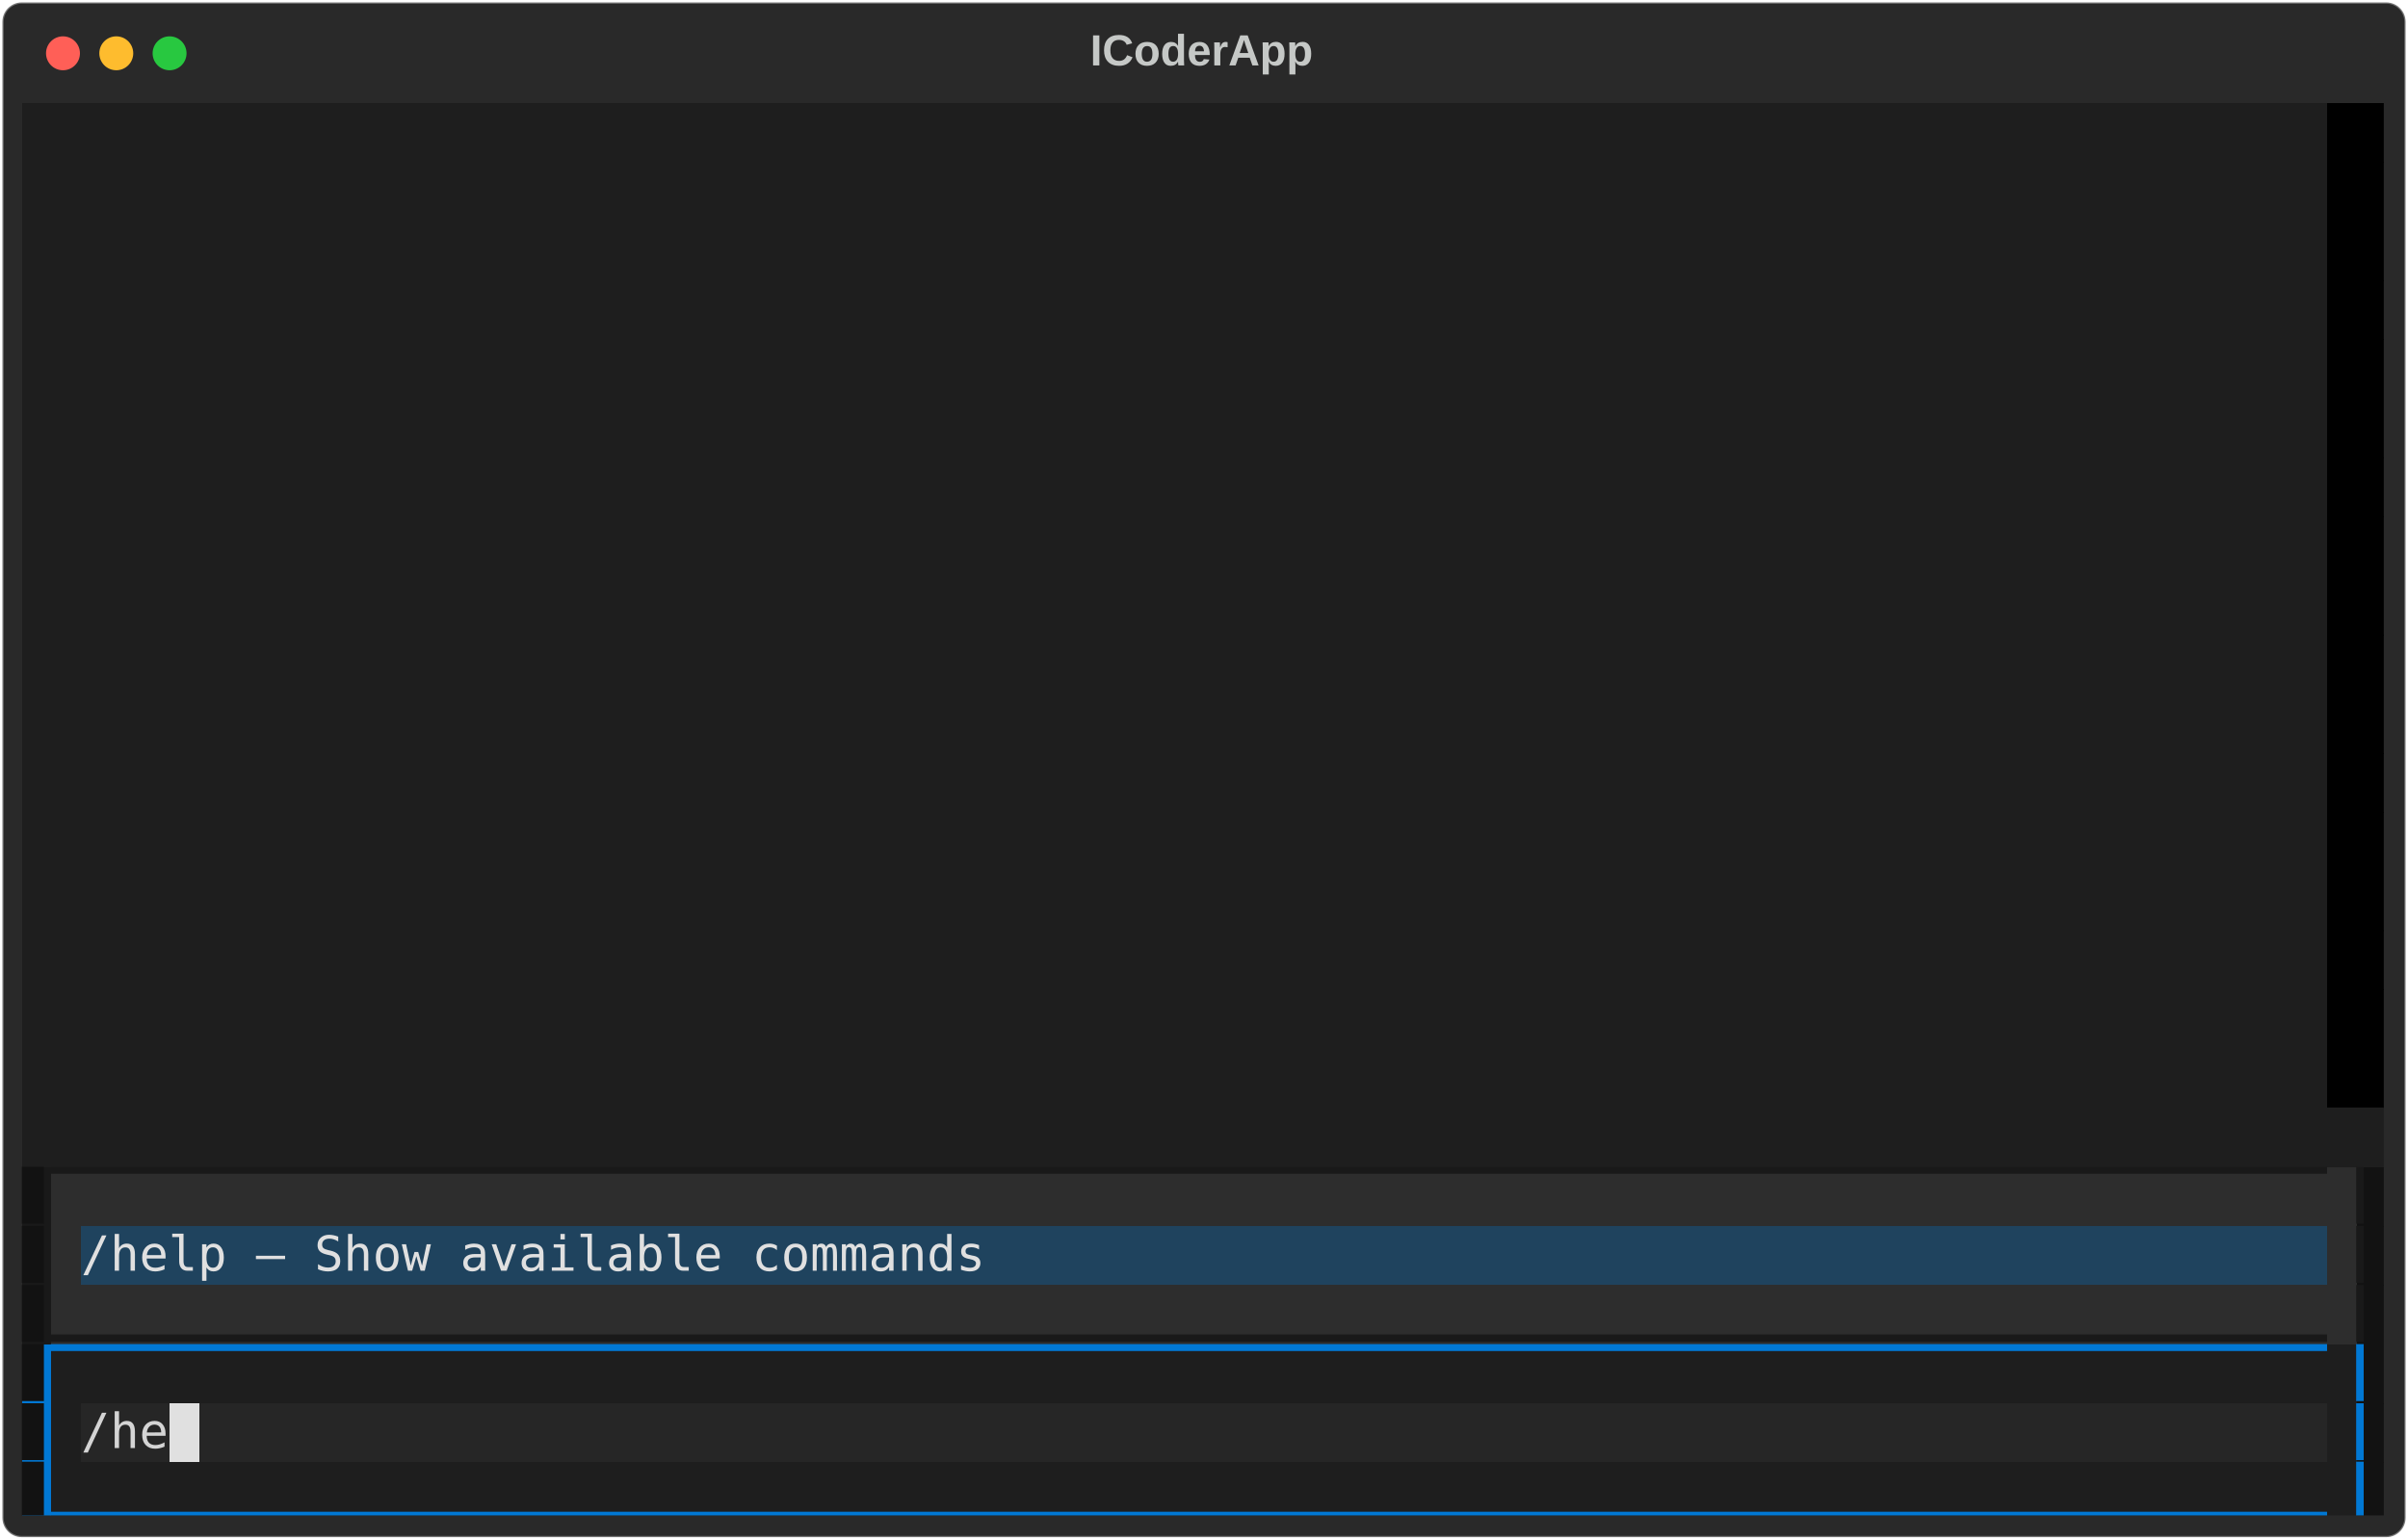
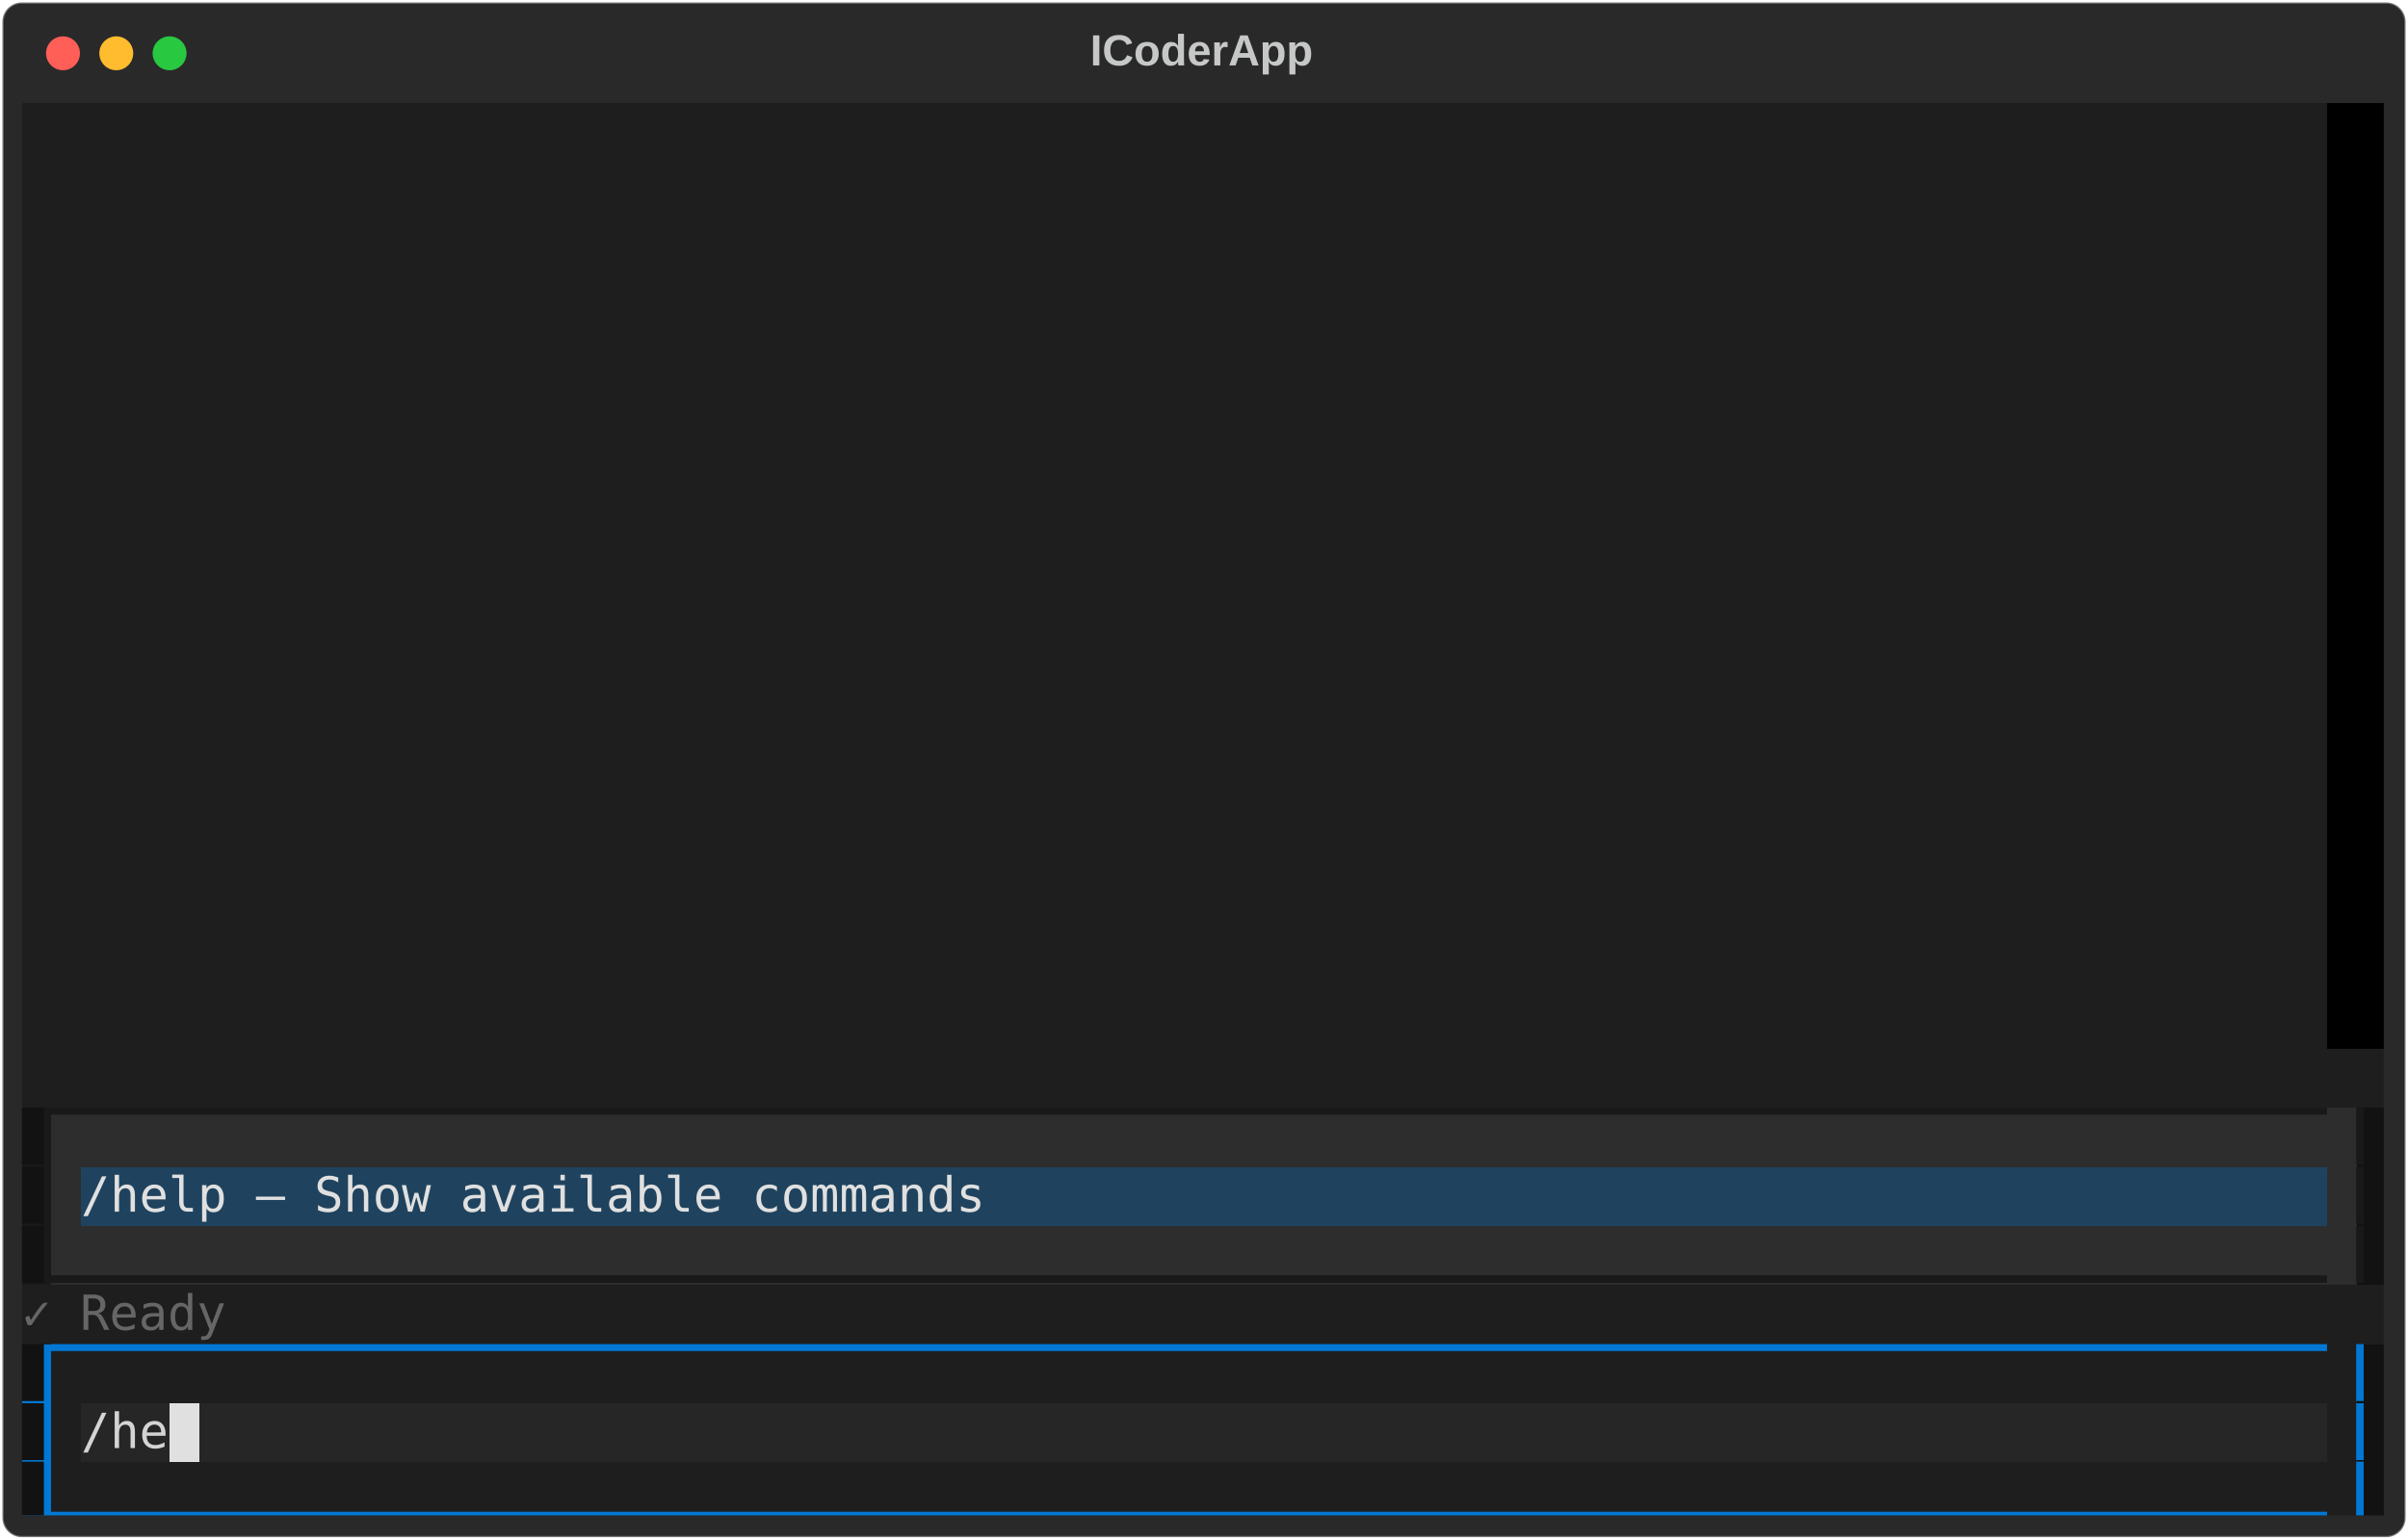
<svg xmlns="http://www.w3.org/2000/svg" class="rich-terminal" viewBox="0 0 994 635.6">
  <style>

    @font-face {
        font-family: "Fira Code";
        src: local("FiraCode-Regular"),
                url("https://cdnjs.cloudflare.com/ajax/libs/firacode/6.2.0/woff2/FiraCode-Regular.woff2") format("woff2"),
                url("https://cdnjs.cloudflare.com/ajax/libs/firacode/6.2.0/woff/FiraCode-Regular.woff") format("woff");
        font-style: normal;
        font-weight: 400;
    }
    @font-face {
        font-family: "Fira Code";
        src: local("FiraCode-Bold"),
                url("https://cdnjs.cloudflare.com/ajax/libs/firacode/6.2.0/woff2/FiraCode-Bold.woff2") format("woff2"),
                url("https://cdnjs.cloudflare.com/ajax/libs/firacode/6.2.0/woff/FiraCode-Bold.woff") format("woff");
        font-style: bold;
        font-weight: 700;
    }

    .terminal-matrix {
        font-family: Fira Code, monospace;
        font-size: 20px;
        line-height: 24.4px;
        font-variant-east-asian: full-width;
    }

    .terminal-title {
        font-size: 18px;
        font-weight: bold;
        font-family: arial;
    }

    .terminal-r1 { fill: #d4d4d4 }
.terminal-r2 { fill: #c5c8c6 }
.terminal-r3 { fill: #121212 }
.terminal-r4 { fill: #191919 }
.terminal-r5 { fill: #e0e0e0 }
- .terminal-r6 { fill: #0178d4 }
+ .terminal-r6 { fill: #666666 }
+ .terminal-r7 { fill: #0178d4 }
    </style>
  <defs>
    <clipPath id="terminal-clip-terminal">
      <rect x="0" y="0" width="975.0" height="584.6" />
    </clipPath>
    <clipPath id="terminal-line-0">
      <rect x="0" y="1.5" width="976" height="24.65" />
    </clipPath>
    <clipPath id="terminal-line-1">
      <rect x="0" y="25.9" width="976" height="24.65" />
    </clipPath>
    <clipPath id="terminal-line-2">
      <rect x="0" y="50.3" width="976" height="24.65" />
    </clipPath>
    <clipPath id="terminal-line-3">
      <rect x="0" y="74.7" width="976" height="24.65" />
    </clipPath>
    <clipPath id="terminal-line-4">
      <rect x="0" y="99.1" width="976" height="24.65" />
    </clipPath>
    <clipPath id="terminal-line-5">
      <rect x="0" y="123.5" width="976" height="24.65" />
    </clipPath>
    <clipPath id="terminal-line-6">
      <rect x="0" y="147.9" width="976" height="24.65" />
    </clipPath>
    <clipPath id="terminal-line-7">
      <rect x="0" y="172.3" width="976" height="24.65" />
    </clipPath>
    <clipPath id="terminal-line-8">
      <rect x="0" y="196.7" width="976" height="24.65" />
    </clipPath>
    <clipPath id="terminal-line-9">
      <rect x="0" y="221.1" width="976" height="24.65" />
    </clipPath>
    <clipPath id="terminal-line-10">
      <rect x="0" y="245.5" width="976" height="24.65" />
    </clipPath>
    <clipPath id="terminal-line-11">
      <rect x="0" y="269.9" width="976" height="24.65" />
    </clipPath>
    <clipPath id="terminal-line-12">
      <rect x="0" y="294.3" width="976" height="24.65" />
    </clipPath>
    <clipPath id="terminal-line-13">
      <rect x="0" y="318.7" width="976" height="24.65" />
    </clipPath>
    <clipPath id="terminal-line-14">
      <rect x="0" y="343.1" width="976" height="24.65" />
    </clipPath>
    <clipPath id="terminal-line-15">
      <rect x="0" y="367.5" width="976" height="24.65" />
    </clipPath>
    <clipPath id="terminal-line-16">
      <rect x="0" y="391.9" width="976" height="24.65" />
    </clipPath>
    <clipPath id="terminal-line-17">
      <rect x="0" y="416.3" width="976" height="24.65" />
    </clipPath>
    <clipPath id="terminal-line-18">
      <rect x="0" y="440.7" width="976" height="24.65" />
    </clipPath>
    <clipPath id="terminal-line-19">
      <rect x="0" y="465.1" width="976" height="24.65" />
    </clipPath>
    <clipPath id="terminal-line-20">
      <rect x="0" y="489.5" width="976" height="24.65" />
    </clipPath>
    <clipPath id="terminal-line-21">
      <rect x="0" y="513.9" width="976" height="24.65" />
    </clipPath>
    <clipPath id="terminal-line-22">
      <rect x="0" y="538.3" width="976" height="24.65" />
    </clipPath>
  </defs>
  <rect fill="#292929" stroke="rgba(255,255,255,0.35)" stroke-width="1" x="1" y="1" width="992" height="633.6" rx="8" />
  <text class="terminal-title" fill="#c5c8c6" text-anchor="middle" x="496" y="27">ICoderApp</text>
  <g transform="translate(26,22)">
    <circle cx="0" cy="0" r="7" fill="#ff5f57" />
    <circle cx="22" cy="0" r="7" fill="#febc2e" />
    <circle cx="44" cy="0" r="7" fill="#28c840" />
  </g>
  <g transform="translate(9, 41)" clip-path="url(#terminal-clip-terminal)">
    <rect fill="#1e1e1e" x="0" y="1.5" width="951.6" height="24.65" shape-rendering="crispEdges" />
    <rect fill="#000000" x="951.6" y="1.5" width="24.4" height="24.65" shape-rendering="crispEdges" />
    <rect fill="#1e1e1e" x="0" y="25.9" width="951.6" height="24.65" shape-rendering="crispEdges" />
    <rect fill="#000000" x="951.6" y="25.9" width="24.4" height="24.65" shape-rendering="crispEdges" />
    <rect fill="#1e1e1e" x="0" y="50.3" width="951.6" height="24.65" shape-rendering="crispEdges" />
    <rect fill="#000000" x="951.6" y="50.3" width="24.4" height="24.65" shape-rendering="crispEdges" />
    <rect fill="#1e1e1e" x="0" y="74.7" width="951.6" height="24.65" shape-rendering="crispEdges" />
    <rect fill="#000000" x="951.6" y="74.7" width="24.4" height="24.65" shape-rendering="crispEdges" />
    <rect fill="#1e1e1e" x="0" y="99.1" width="951.6" height="24.65" shape-rendering="crispEdges" />
    <rect fill="#000000" x="951.6" y="99.1" width="24.4" height="24.65" shape-rendering="crispEdges" />
    <rect fill="#1e1e1e" x="0" y="123.5" width="951.6" height="24.65" shape-rendering="crispEdges" />
    <rect fill="#000000" x="951.6" y="123.5" width="24.4" height="24.65" shape-rendering="crispEdges" />
    <rect fill="#1e1e1e" x="0" y="147.9" width="951.6" height="24.65" shape-rendering="crispEdges" />
    <rect fill="#000000" x="951.6" y="147.9" width="24.4" height="24.65" shape-rendering="crispEdges" />
    <rect fill="#1e1e1e" x="0" y="172.3" width="951.6" height="24.65" shape-rendering="crispEdges" />
    <rect fill="#000000" x="951.6" y="172.3" width="24.4" height="24.65" shape-rendering="crispEdges" />
    <rect fill="#1e1e1e" x="0" y="196.7" width="951.6" height="24.65" shape-rendering="crispEdges" />
    <rect fill="#000000" x="951.6" y="196.7" width="24.4" height="24.65" shape-rendering="crispEdges" />
    <rect fill="#1e1e1e" x="0" y="221.1" width="951.6" height="24.65" shape-rendering="crispEdges" />
    <rect fill="#000000" x="951.6" y="221.1" width="24.4" height="24.65" shape-rendering="crispEdges" />
    <rect fill="#1e1e1e" x="0" y="245.5" width="951.6" height="24.65" shape-rendering="crispEdges" />
    <rect fill="#000000" x="951.6" y="245.5" width="24.4" height="24.65" shape-rendering="crispEdges" />
    <rect fill="#1e1e1e" x="0" y="269.9" width="951.6" height="24.65" shape-rendering="crispEdges" />
    <rect fill="#000000" x="951.6" y="269.9" width="24.4" height="24.65" shape-rendering="crispEdges" />
    <rect fill="#1e1e1e" x="0" y="294.3" width="951.6" height="24.65" shape-rendering="crispEdges" />
    <rect fill="#000000" x="951.6" y="294.3" width="24.4" height="24.65" shape-rendering="crispEdges" />
    <rect fill="#1e1e1e" x="0" y="318.7" width="951.6" height="24.65" shape-rendering="crispEdges" />
    <rect fill="#000000" x="951.6" y="318.7" width="24.4" height="24.65" shape-rendering="crispEdges" />
    <rect fill="#1e1e1e" x="0" y="343.1" width="951.6" height="24.65" shape-rendering="crispEdges" />
    <rect fill="#000000" x="951.6" y="343.1" width="24.4" height="24.65" shape-rendering="crispEdges" />
    <rect fill="#1e1e1e" x="0" y="367.5" width="951.6" height="24.65" shape-rendering="crispEdges" />
    <rect fill="#000000" x="951.6" y="367.5" width="24.4" height="24.65" shape-rendering="crispEdges" />
-     <rect fill="#1e1e1e" x="0" y="391.9" width="951.6" height="24.65" shape-rendering="crispEdges" />
-     <rect fill="#000000" x="951.6" y="391.9" width="24.4" height="24.65" shape-rendering="crispEdges" />
-     <rect fill="#1e1e1e" x="0" y="416.3" width="0" height="24.65" shape-rendering="crispEdges" />
-     <rect fill="#1e1e1e" x="0" y="416.3" width="976" height="24.65" shape-rendering="crispEdges" />
+     <rect fill="#1e1e1e" x="0" y="391.9" width="0" height="24.65" shape-rendering="crispEdges" />
+     <rect fill="#1e1e1e" x="0" y="391.9" width="976" height="24.65" shape-rendering="crispEdges" />
+     <rect fill="#191919" x="0" y="416.3" width="12.2" height="24.65" shape-rendering="crispEdges" />
+     <rect fill="#2d2d2d" x="12.2" y="416.3" width="951.6" height="24.65" shape-rendering="crispEdges" />
+     <rect fill="#121212" x="963.8" y="416.3" width="12.2" height="24.65" shape-rendering="crispEdges" />
    <rect fill="#191919" x="0" y="440.7" width="12.2" height="24.65" shape-rendering="crispEdges" />
-     <rect fill="#2d2d2d" x="12.2" y="440.7" width="951.6" height="24.65" shape-rendering="crispEdges" />
+     <rect fill="#2d2d2d" x="12.2" y="440.7" width="12.2" height="24.65" shape-rendering="crispEdges" />
+     <rect fill="#1f435e" x="24.4" y="440.7" width="378.2" height="24.65" shape-rendering="crispEdges" />
+     <rect fill="#1f435e" x="402.6" y="440.7" width="549" height="24.65" shape-rendering="crispEdges" />
+     <rect fill="#2d2d2d" x="951.6" y="440.7" width="12.2" height="24.65" shape-rendering="crispEdges" />
    <rect fill="#121212" x="963.8" y="440.7" width="12.2" height="24.65" shape-rendering="crispEdges" />
    <rect fill="#191919" x="0" y="465.1" width="12.2" height="24.65" shape-rendering="crispEdges" />
-     <rect fill="#2d2d2d" x="12.2" y="465.1" width="12.2" height="24.65" shape-rendering="crispEdges" />
-     <rect fill="#1f435e" x="24.4" y="465.1" width="378.2" height="24.65" shape-rendering="crispEdges" />
-     <rect fill="#1f435e" x="402.6" y="465.1" width="549" height="24.65" shape-rendering="crispEdges" />
-     <rect fill="#2d2d2d" x="951.6" y="465.1" width="12.2" height="24.65" shape-rendering="crispEdges" />
+     <rect fill="#2d2d2d" x="12.2" y="465.1" width="951.6" height="24.65" shape-rendering="crispEdges" />
    <rect fill="#121212" x="963.8" y="465.1" width="12.2" height="24.65" shape-rendering="crispEdges" />
-     <rect fill="#191919" x="0" y="489.5" width="12.2" height="24.65" shape-rendering="crispEdges" />
-     <rect fill="#2d2d2d" x="12.2" y="489.5" width="951.6" height="24.65" shape-rendering="crispEdges" />
-     <rect fill="#121212" x="963.8" y="489.5" width="12.2" height="24.65" shape-rendering="crispEdges" />
+     <rect fill="#1e1e1e" x="0" y="489.5" width="85.4" height="24.65" shape-rendering="crispEdges" />
+     <rect fill="#1e1e1e" x="85.4" y="489.5" width="890.6" height="24.65" shape-rendering="crispEdges" />
    <rect fill="#0178d4" x="0" y="513.9" width="12.2" height="24.65" shape-rendering="crispEdges" />
    <rect fill="#1e1e1e" x="12.2" y="513.9" width="951.6" height="24.65" shape-rendering="crispEdges" />
    <rect fill="#121212" x="963.8" y="513.9" width="12.2" height="24.65" shape-rendering="crispEdges" />
    <rect fill="#0178d4" x="0" y="538.3" width="12.2" height="24.65" shape-rendering="crispEdges" />
    <rect fill="#1e1e1e" x="12.2" y="538.3" width="12.2" height="24.65" shape-rendering="crispEdges" />
    <rect fill="#262626" x="24.4" y="538.3" width="36.6" height="24.65" shape-rendering="crispEdges" />
    <rect fill="#e0e0e0" x="61" y="538.3" width="12.2" height="24.65" shape-rendering="crispEdges" />
    <rect fill="#262626" x="73.2" y="538.3" width="878.4" height="24.65" shape-rendering="crispEdges" />
    <rect fill="#1e1e1e" x="951.6" y="538.3" width="12.2" height="24.65" shape-rendering="crispEdges" />
    <rect fill="#121212" x="963.8" y="538.3" width="12.2" height="24.65" shape-rendering="crispEdges" />
    <rect fill="#0178d4" x="0" y="562.7" width="12.2" height="24.65" shape-rendering="crispEdges" />
    <rect fill="#1e1e1e" x="12.2" y="562.7" width="951.6" height="24.65" shape-rendering="crispEdges" />
    <rect fill="#121212" x="963.8" y="562.7" width="12.2" height="24.65" shape-rendering="crispEdges" />
    <g class="terminal-matrix">
      <text class="terminal-r2" x="976" y="20" textLength="12.2" clip-path="url(#terminal-line-0)">
</text>
      <text class="terminal-r2" x="976" y="44.4" textLength="12.2" clip-path="url(#terminal-line-1)">
</text>
      <text class="terminal-r2" x="976" y="68.8" textLength="12.2" clip-path="url(#terminal-line-2)">
</text>
      <text class="terminal-r2" x="976" y="93.2" textLength="12.2" clip-path="url(#terminal-line-3)">
</text>
      <text class="terminal-r2" x="976" y="117.6" textLength="12.2" clip-path="url(#terminal-line-4)">
</text>
      <text class="terminal-r2" x="976" y="142" textLength="12.2" clip-path="url(#terminal-line-5)">
</text>
      <text class="terminal-r2" x="976" y="166.4" textLength="12.2" clip-path="url(#terminal-line-6)">
</text>
      <text class="terminal-r2" x="976" y="190.8" textLength="12.2" clip-path="url(#terminal-line-7)">
</text>
      <text class="terminal-r2" x="976" y="215.2" textLength="12.2" clip-path="url(#terminal-line-8)">
</text>
      <text class="terminal-r2" x="976" y="239.6" textLength="12.2" clip-path="url(#terminal-line-9)">
</text>
      <text class="terminal-r2" x="976" y="264" textLength="12.2" clip-path="url(#terminal-line-10)">
</text>
      <text class="terminal-r2" x="976" y="288.4" textLength="12.2" clip-path="url(#terminal-line-11)">
</text>
      <text class="terminal-r2" x="976" y="312.8" textLength="12.2" clip-path="url(#terminal-line-12)">
</text>
      <text class="terminal-r2" x="976" y="337.2" textLength="12.2" clip-path="url(#terminal-line-13)">
</text>
      <text class="terminal-r2" x="976" y="361.6" textLength="12.2" clip-path="url(#terminal-line-14)">
</text>
      <text class="terminal-r2" x="976" y="386" textLength="12.2" clip-path="url(#terminal-line-15)">
</text>
      <text class="terminal-r2" x="976" y="410.4" textLength="12.2" clip-path="url(#terminal-line-16)">
</text>
+       <text class="terminal-r3" x="0" y="434.8" textLength="12.2" clip-path="url(#terminal-line-17)">▊</text>
+       <text class="terminal-r4" x="12.2" y="434.8" textLength="951.6" clip-path="url(#terminal-line-17)">▔▔▔▔▔▔▔▔▔▔▔▔▔▔▔▔▔▔▔▔▔▔▔▔▔▔▔▔▔▔▔▔▔▔▔▔▔▔▔▔▔▔▔▔▔▔▔▔▔▔▔▔▔▔▔▔▔▔▔▔▔▔▔▔▔▔▔▔▔▔▔▔▔▔▔▔▔▔</text>
+       <text class="terminal-r4" x="963.8" y="434.8" textLength="12.2" clip-path="url(#terminal-line-17)">▎</text>
      <text class="terminal-r2" x="976" y="434.8" textLength="12.2" clip-path="url(#terminal-line-17)">
</text>
      <text class="terminal-r3" x="0" y="459.2" textLength="12.2" clip-path="url(#terminal-line-18)">▊</text>
-       <text class="terminal-r4" x="12.2" y="459.2" textLength="951.6" clip-path="url(#terminal-line-18)">▔▔▔▔▔▔▔▔▔▔▔▔▔▔▔▔▔▔▔▔▔▔▔▔▔▔▔▔▔▔▔▔▔▔▔▔▔▔▔▔▔▔▔▔▔▔▔▔▔▔▔▔▔▔▔▔▔▔▔▔▔▔▔▔▔▔▔▔▔▔▔▔▔▔▔▔▔▔</text>
+       <text class="terminal-r5" x="24.4" y="459.2" textLength="378.2" clip-path="url(#terminal-line-18)">/help — Show available commands</text>
      <text class="terminal-r4" x="963.8" y="459.2" textLength="12.2" clip-path="url(#terminal-line-18)">▎</text>
      <text class="terminal-r2" x="976" y="459.2" textLength="12.2" clip-path="url(#terminal-line-18)">
</text>
      <text class="terminal-r3" x="0" y="483.6" textLength="12.2" clip-path="url(#terminal-line-19)">▊</text>
-       <text class="terminal-r5" x="24.4" y="483.6" textLength="378.2" clip-path="url(#terminal-line-19)">/help — Show available commands</text>
+       <text class="terminal-r4" x="12.2" y="483.6" textLength="951.6" clip-path="url(#terminal-line-19)">▁▁▁▁▁▁▁▁▁▁▁▁▁▁▁▁▁▁▁▁▁▁▁▁▁▁▁▁▁▁▁▁▁▁▁▁▁▁▁▁▁▁▁▁▁▁▁▁▁▁▁▁▁▁▁▁▁▁▁▁▁▁▁▁▁▁▁▁▁▁▁▁▁▁▁▁▁▁</text>
      <text class="terminal-r4" x="963.8" y="483.6" textLength="12.2" clip-path="url(#terminal-line-19)">▎</text>
      <text class="terminal-r2" x="976" y="483.6" textLength="12.2" clip-path="url(#terminal-line-19)">
</text>
-       <text class="terminal-r3" x="0" y="508" textLength="12.2" clip-path="url(#terminal-line-20)">▊</text>
-       <text class="terminal-r4" x="12.2" y="508" textLength="951.6" clip-path="url(#terminal-line-20)">▁▁▁▁▁▁▁▁▁▁▁▁▁▁▁▁▁▁▁▁▁▁▁▁▁▁▁▁▁▁▁▁▁▁▁▁▁▁▁▁▁▁▁▁▁▁▁▁▁▁▁▁▁▁▁▁▁▁▁▁▁▁▁▁▁▁▁▁▁▁▁▁▁▁▁▁▁▁</text>
-       <text class="terminal-r4" x="963.8" y="508" textLength="12.2" clip-path="url(#terminal-line-20)">▎</text>
+       <text class="terminal-r6" x="0" y="508" textLength="85.4" clip-path="url(#terminal-line-20)">✓ Ready</text>
      <text class="terminal-r2" x="976" y="508" textLength="12.2" clip-path="url(#terminal-line-20)">
</text>
      <text class="terminal-r3" x="0" y="532.4" textLength="12.2" clip-path="url(#terminal-line-21)">▊</text>
-       <text class="terminal-r6" x="12.2" y="532.4" textLength="951.6" clip-path="url(#terminal-line-21)">▔▔▔▔▔▔▔▔▔▔▔▔▔▔▔▔▔▔▔▔▔▔▔▔▔▔▔▔▔▔▔▔▔▔▔▔▔▔▔▔▔▔▔▔▔▔▔▔▔▔▔▔▔▔▔▔▔▔▔▔▔▔▔▔▔▔▔▔▔▔▔▔▔▔▔▔▔▔</text>
-       <text class="terminal-r6" x="963.8" y="532.4" textLength="12.2" clip-path="url(#terminal-line-21)">▎</text>
+       <text class="terminal-r7" x="12.2" y="532.4" textLength="951.6" clip-path="url(#terminal-line-21)">▔▔▔▔▔▔▔▔▔▔▔▔▔▔▔▔▔▔▔▔▔▔▔▔▔▔▔▔▔▔▔▔▔▔▔▔▔▔▔▔▔▔▔▔▔▔▔▔▔▔▔▔▔▔▔▔▔▔▔▔▔▔▔▔▔▔▔▔▔▔▔▔▔▔▔▔▔▔</text>
+       <text class="terminal-r7" x="963.8" y="532.4" textLength="12.2" clip-path="url(#terminal-line-21)">▎</text>
      <text class="terminal-r2" x="976" y="532.4" textLength="12.2" clip-path="url(#terminal-line-21)">
</text>
      <text class="terminal-r3" x="0" y="556.8" textLength="12.2" clip-path="url(#terminal-line-22)">▊</text>
      <text class="terminal-r1" x="24.4" y="556.8" textLength="36.6" clip-path="url(#terminal-line-22)">/he</text>
-       <text class="terminal-r6" x="963.8" y="556.8" textLength="12.2" clip-path="url(#terminal-line-22)">▎</text>
+       <text class="terminal-r7" x="963.8" y="556.8" textLength="12.2" clip-path="url(#terminal-line-22)">▎</text>
      <text class="terminal-r2" x="976" y="556.8" textLength="12.2" clip-path="url(#terminal-line-22)">
</text>
      <text class="terminal-r3" x="0" y="581.2" textLength="12.2" clip-path="url(#terminal-line-23)">▊</text>
-       <text class="terminal-r6" x="12.2" y="581.2" textLength="951.6" clip-path="url(#terminal-line-23)">▁▁▁▁▁▁▁▁▁▁▁▁▁▁▁▁▁▁▁▁▁▁▁▁▁▁▁▁▁▁▁▁▁▁▁▁▁▁▁▁▁▁▁▁▁▁▁▁▁▁▁▁▁▁▁▁▁▁▁▁▁▁▁▁▁▁▁▁▁▁▁▁▁▁▁▁▁▁</text>
-       <text class="terminal-r6" x="963.8" y="581.2" textLength="12.2" clip-path="url(#terminal-line-23)">▎</text>
+       <text class="terminal-r7" x="12.2" y="581.2" textLength="951.6" clip-path="url(#terminal-line-23)">▁▁▁▁▁▁▁▁▁▁▁▁▁▁▁▁▁▁▁▁▁▁▁▁▁▁▁▁▁▁▁▁▁▁▁▁▁▁▁▁▁▁▁▁▁▁▁▁▁▁▁▁▁▁▁▁▁▁▁▁▁▁▁▁▁▁▁▁▁▁▁▁▁▁▁▁▁▁</text>
+       <text class="terminal-r7" x="963.8" y="581.2" textLength="12.2" clip-path="url(#terminal-line-23)">▎</text>
    </g>
  </g>
</svg>
